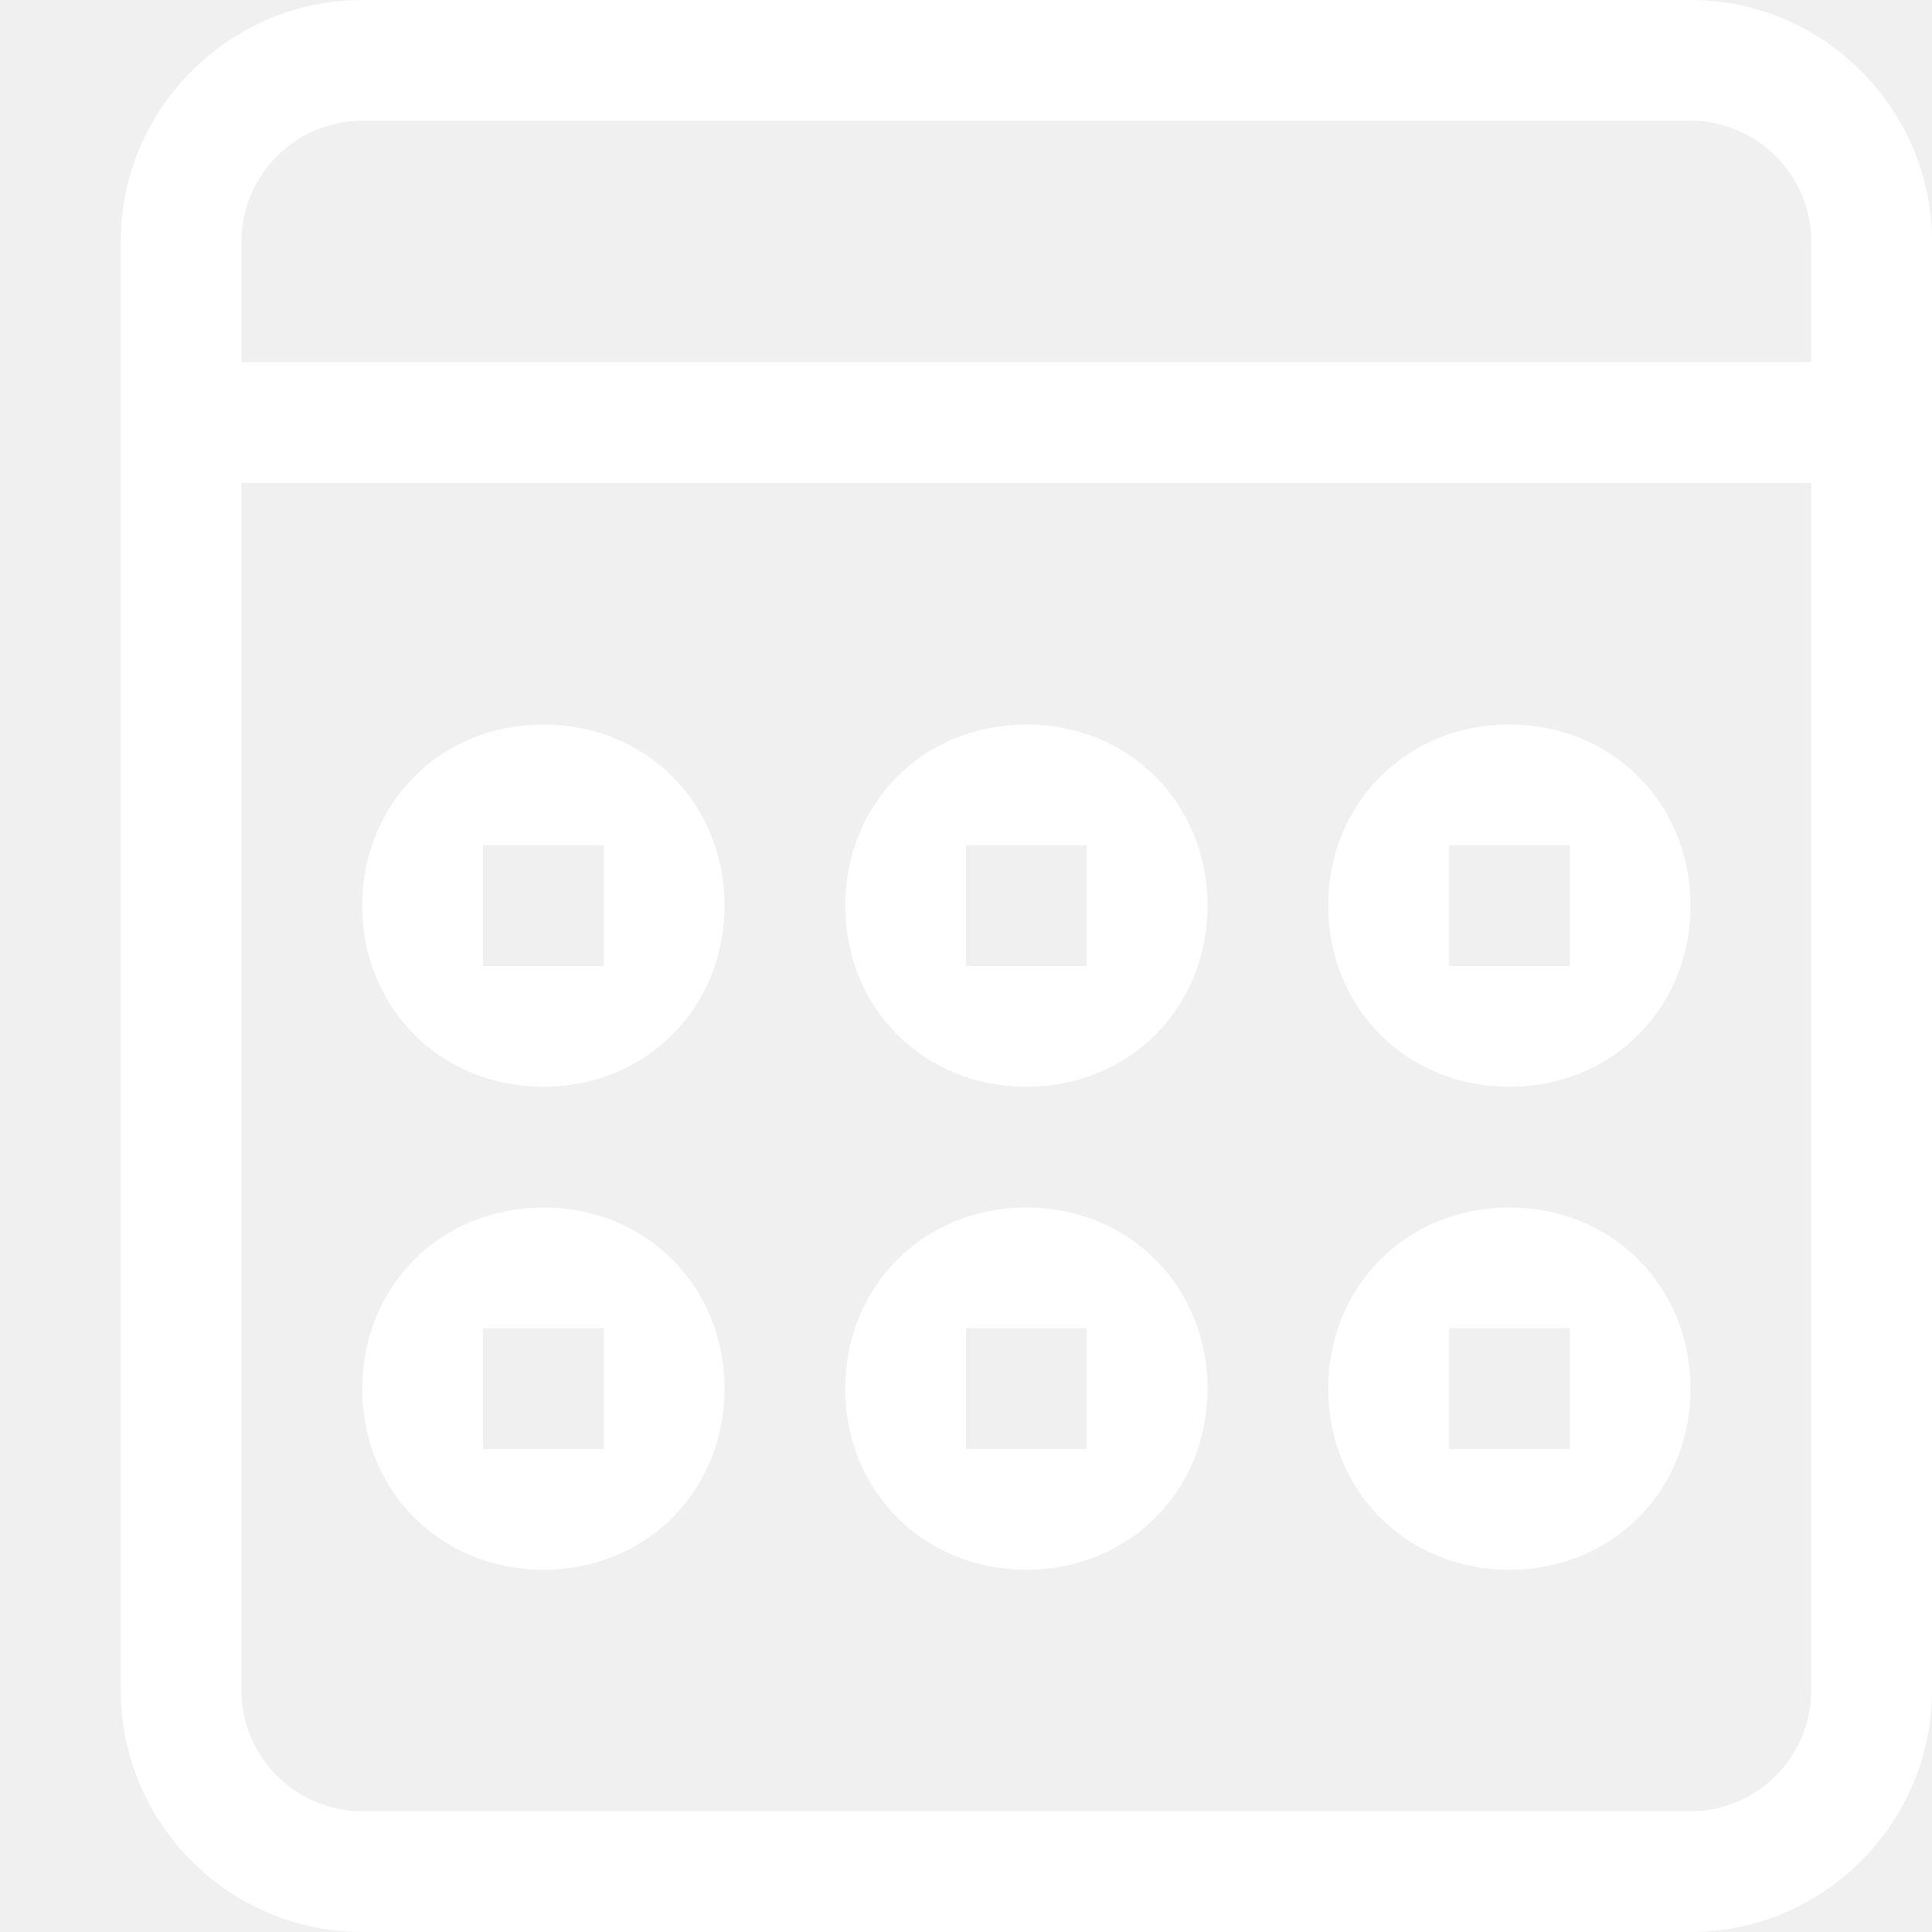
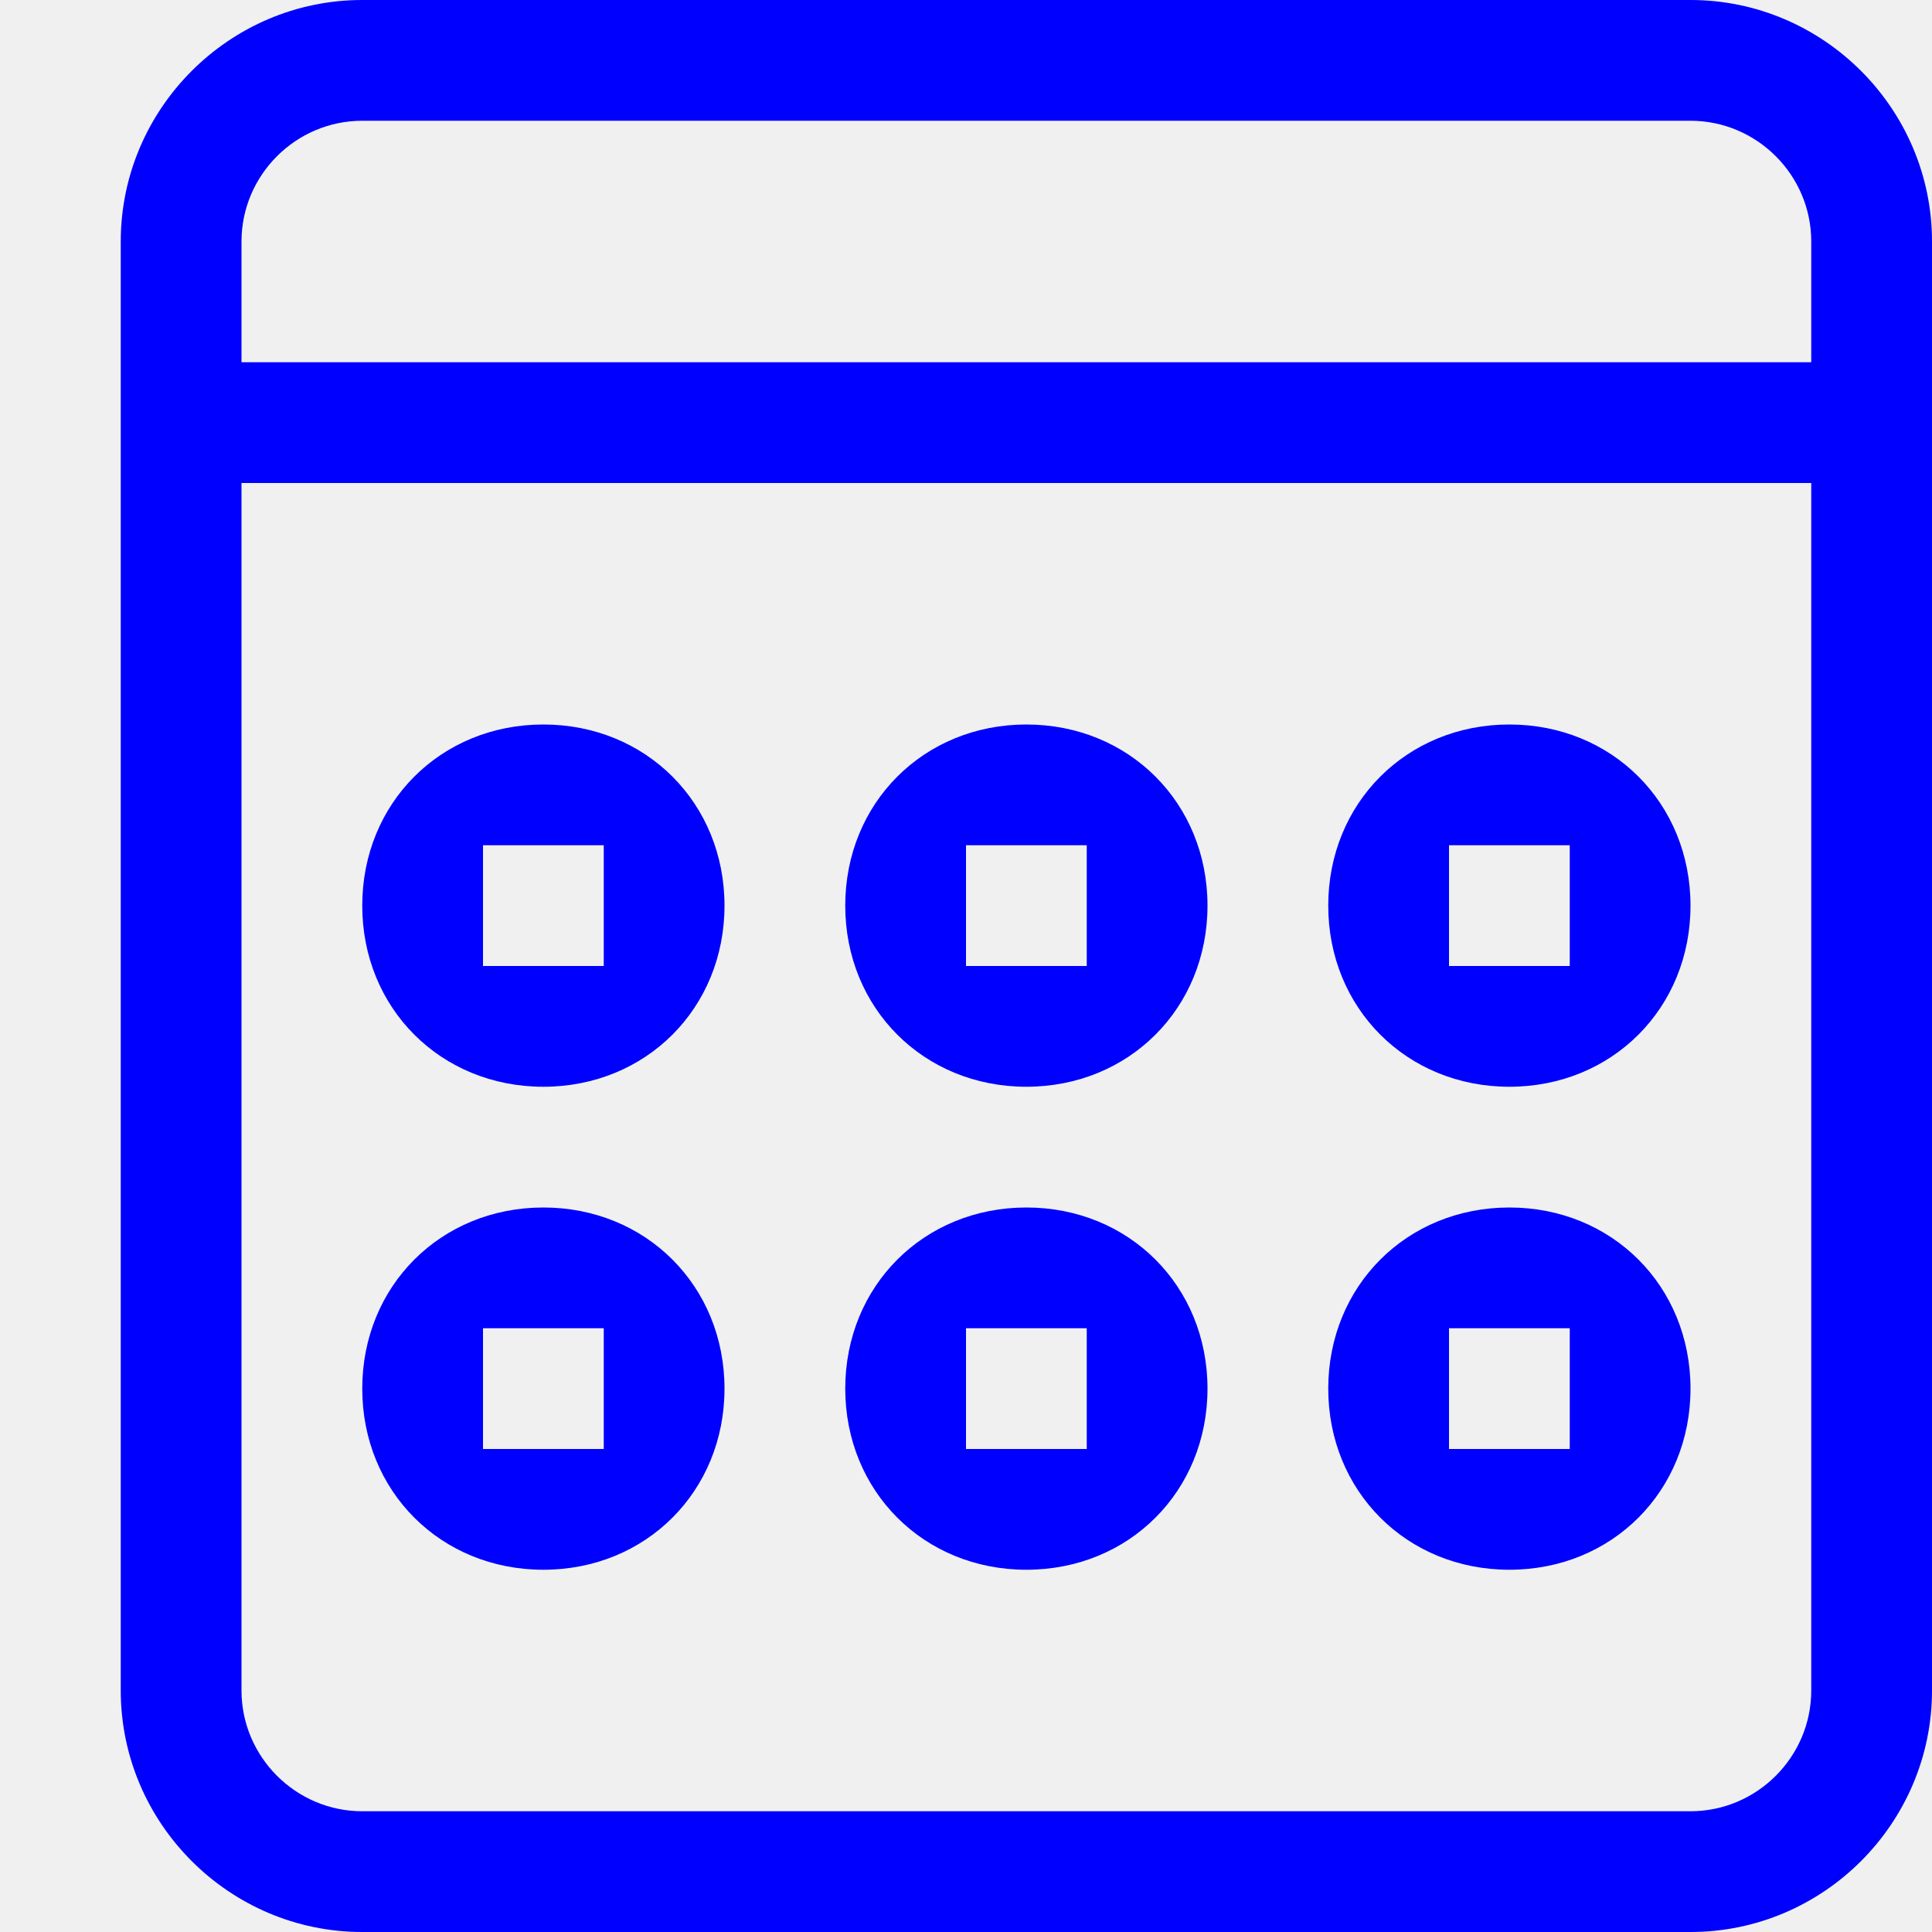
<svg xmlns="http://www.w3.org/2000/svg" version="1.1" id="Line_2" x="0px" y="0px" viewBox="0 0 32 32" style="enable-background:new 0 0 32 32;" xml:space="preserve">
  <style type="text/css">
- 	.st0{fill:#FFFFFF;}
+ 	.st0{fill:blue;}
</style>
  <g id="_x31_0_20_">
    <g>
      <path class="st0" d="M25,18c1.7,0,3-1.3,3-3c0-1.7-1.3-3-3-3c-1.7,0-3,1.3-3,3C22,16.7,23.3,18,25,18z M24,14h2v2h-2V14z M25,26    c1.7,0,3-1.3,3-3c0-1.7-1.3-3-3-3c-1.7,0-3,1.3-3,3C22,24.7,23.3,26,25,26z M24,22h2v2h-2V22z M17,26c1.7,0,3-1.3,3-3    c0-1.7-1.3-3-3-3c-1.7,0-3,1.3-3,3C14,24.7,15.3,26,17,26z M16,22h2v2h-2V22z M28,0H6C3.8,0,2,1.8,2,4v24c0,2.2,1.8,4,4,4h22    c2.2,0,4-1.8,4-4V4C32,1.8,30.2,0,28,0z M30,28c0,1.1-0.9,2-2,2H6c-1.1,0-2-0.9-2-2V8h26V28z M30,6H4V4c0-1.1,0.9-2,2-2h22    c1.1,0,2,0.9,2,2V6z M17,18c1.7,0,3-1.3,3-3c0-1.7-1.3-3-3-3c-1.7,0-3,1.3-3,3C14,16.7,15.3,18,17,18z M16,14h2v2h-2V14z M9,26    c1.7,0,3-1.3,3-3c0-1.7-1.3-3-3-3c-1.7,0-3,1.3-3,3C6,24.7,7.3,26,9,26z M8,22h2v2H8V22z M9,18c1.7,0,3-1.3,3-3c0-1.7-1.3-3-3-3    c-1.7,0-3,1.3-3,3C6,16.7,7.3,18,9,18z M8,14h2v2H8V14z" />
    </g>
  </g>
</svg>
